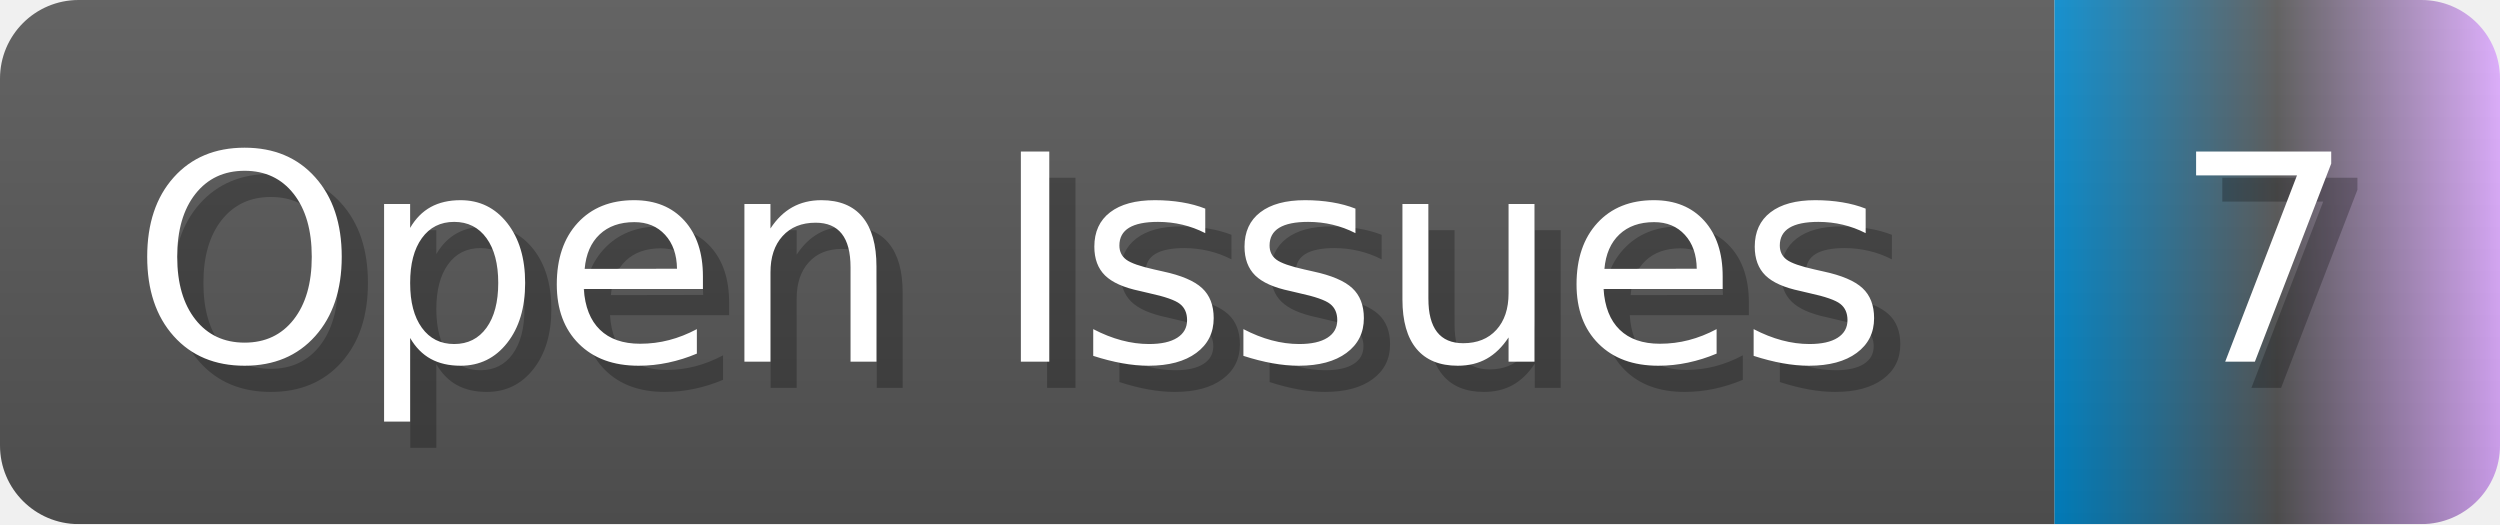
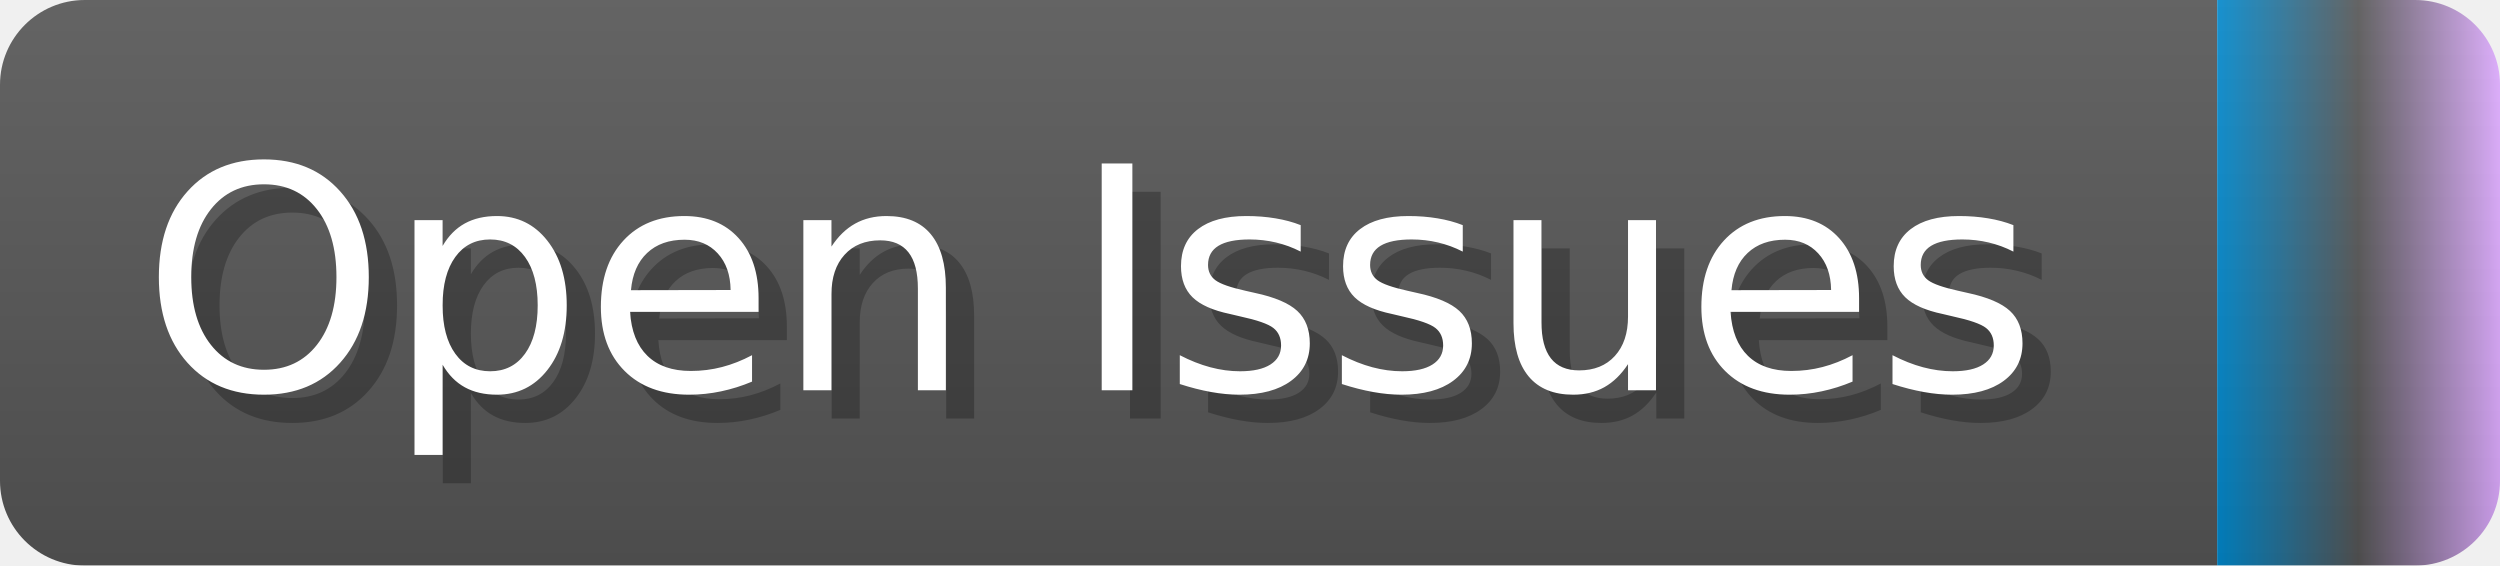
- <svg xmlns="http://www.w3.org/2000/svg" width="95.4" height="20" viewBox="0 0 954 200" role="img" aria-label="Open Issues: 7">
+ <svg xmlns="http://www.w3.org/2000/svg" width="88.4" height="20" viewBox="0 0 884 200" role="img" aria-label="Open Issues: ">
  <linearGradient id="a" x2="0" y2="100%">
    <stop offset="0" stop-opacity=".1" stop-color="#EEE" />
    <stop offset="1" stop-opacity=".1" />
  </linearGradient>
  <mask id="m">
-     <rect width="954" height="200" rx="30" fill="#FFF" />
+     <rect width="884" height="200" rx="30" fill="#FFF" />
  </mask>
  <g mask="url(#m)">
    <rect width="784" height="200" fill="#555" />
-     <rect width="170" height="200" fill="url(#x)" x="784" />
-     <rect width="954" height="200" fill="url(#a)" />
+     <rect width="100" height="200" fill="url(#x)" x="784" />
+     <rect width="884" height="200" fill="url(#a)" />
  </g>
  <g aria-hidden="true" fill="#fff" text-anchor="start" font-family="Verdana,DejaVu Sans,sans-serif" font-size="110">
    <text x="60" y="148" textLength="684" fill="#000" opacity="0.25">Open Issues</text>
    <text x="50" y="138" textLength="684">Open Issues</text>
-     <text x="839" y="148" textLength="70" fill="#000" opacity="0.25">7</text>
-     <text x="829" y="138" textLength="70">7</text>
+     <text x="839" y="148" textLength="0" fill="#000" opacity="0.25" />
+     <text x="829" y="138" textLength="0" />
  </g>
  <linearGradient id="x" x1="0%" y1="0%" x2="100%" y2="0%">
    <stop offset="0%" style="stop-color:#08C" />
    <stop offset="50%" style="stop-color:#555" />
    <stop offset="100%" style="stop-color:#daf" />
  </linearGradient>
</svg>
